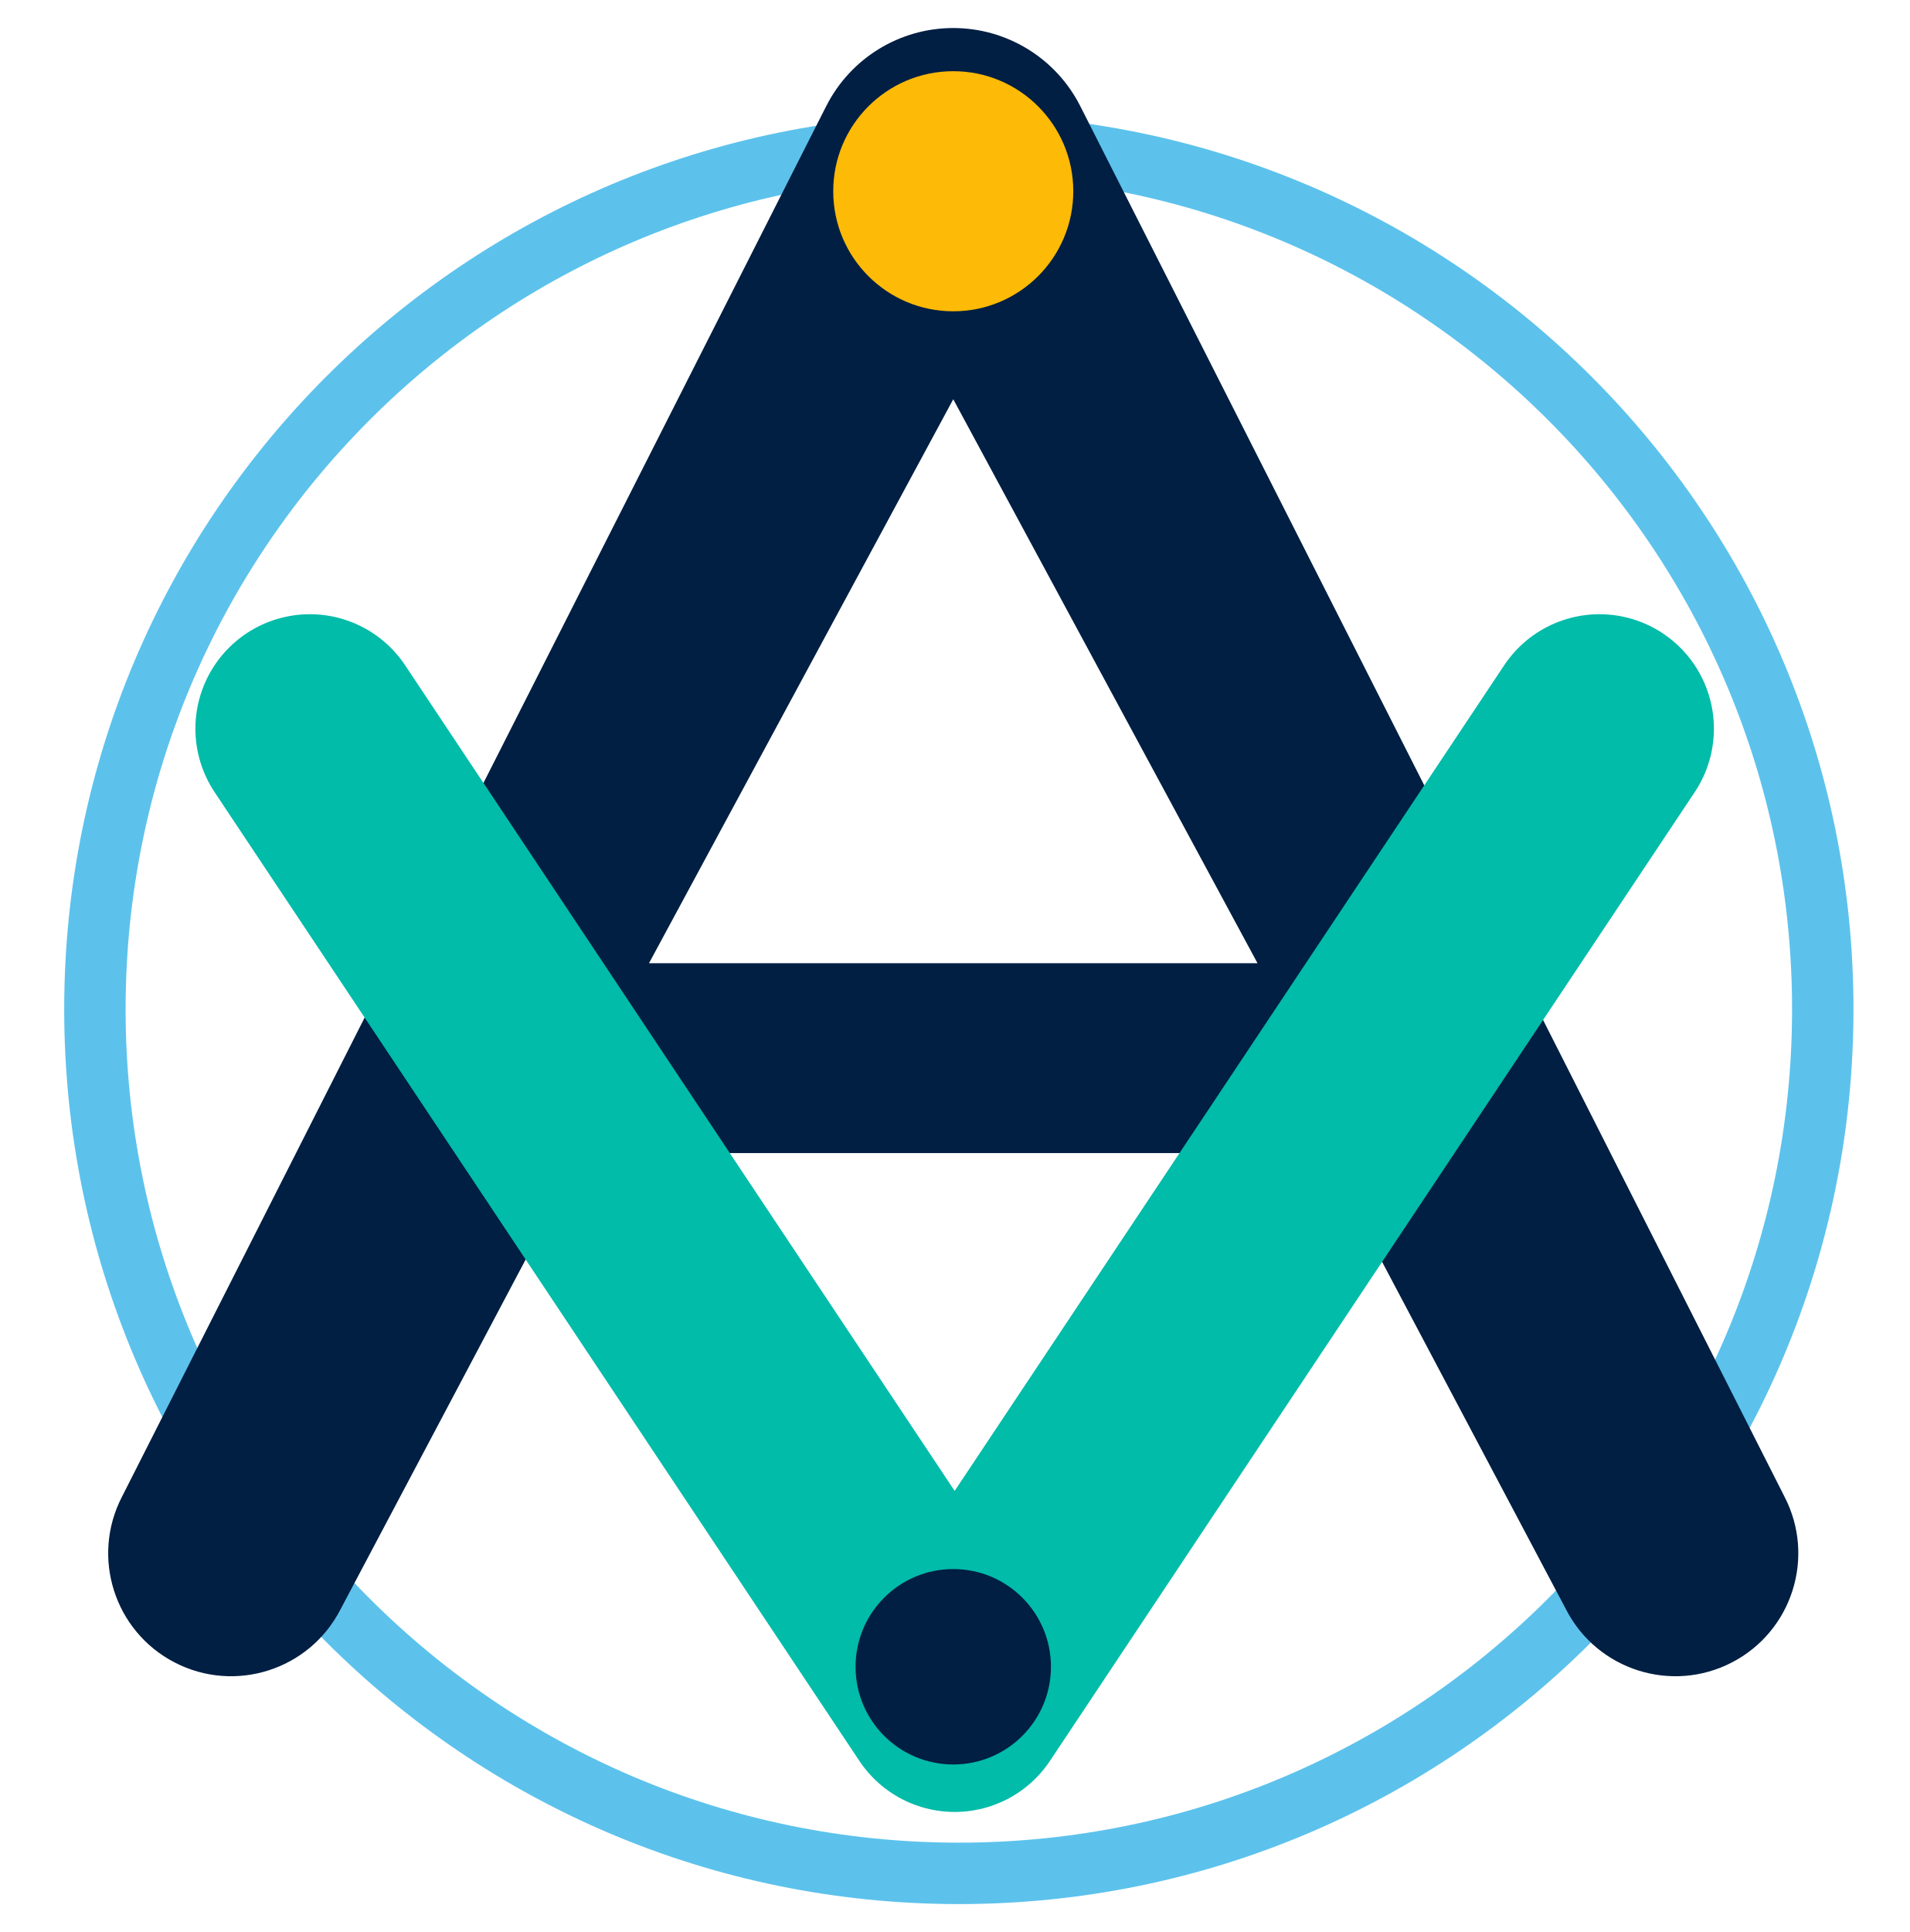
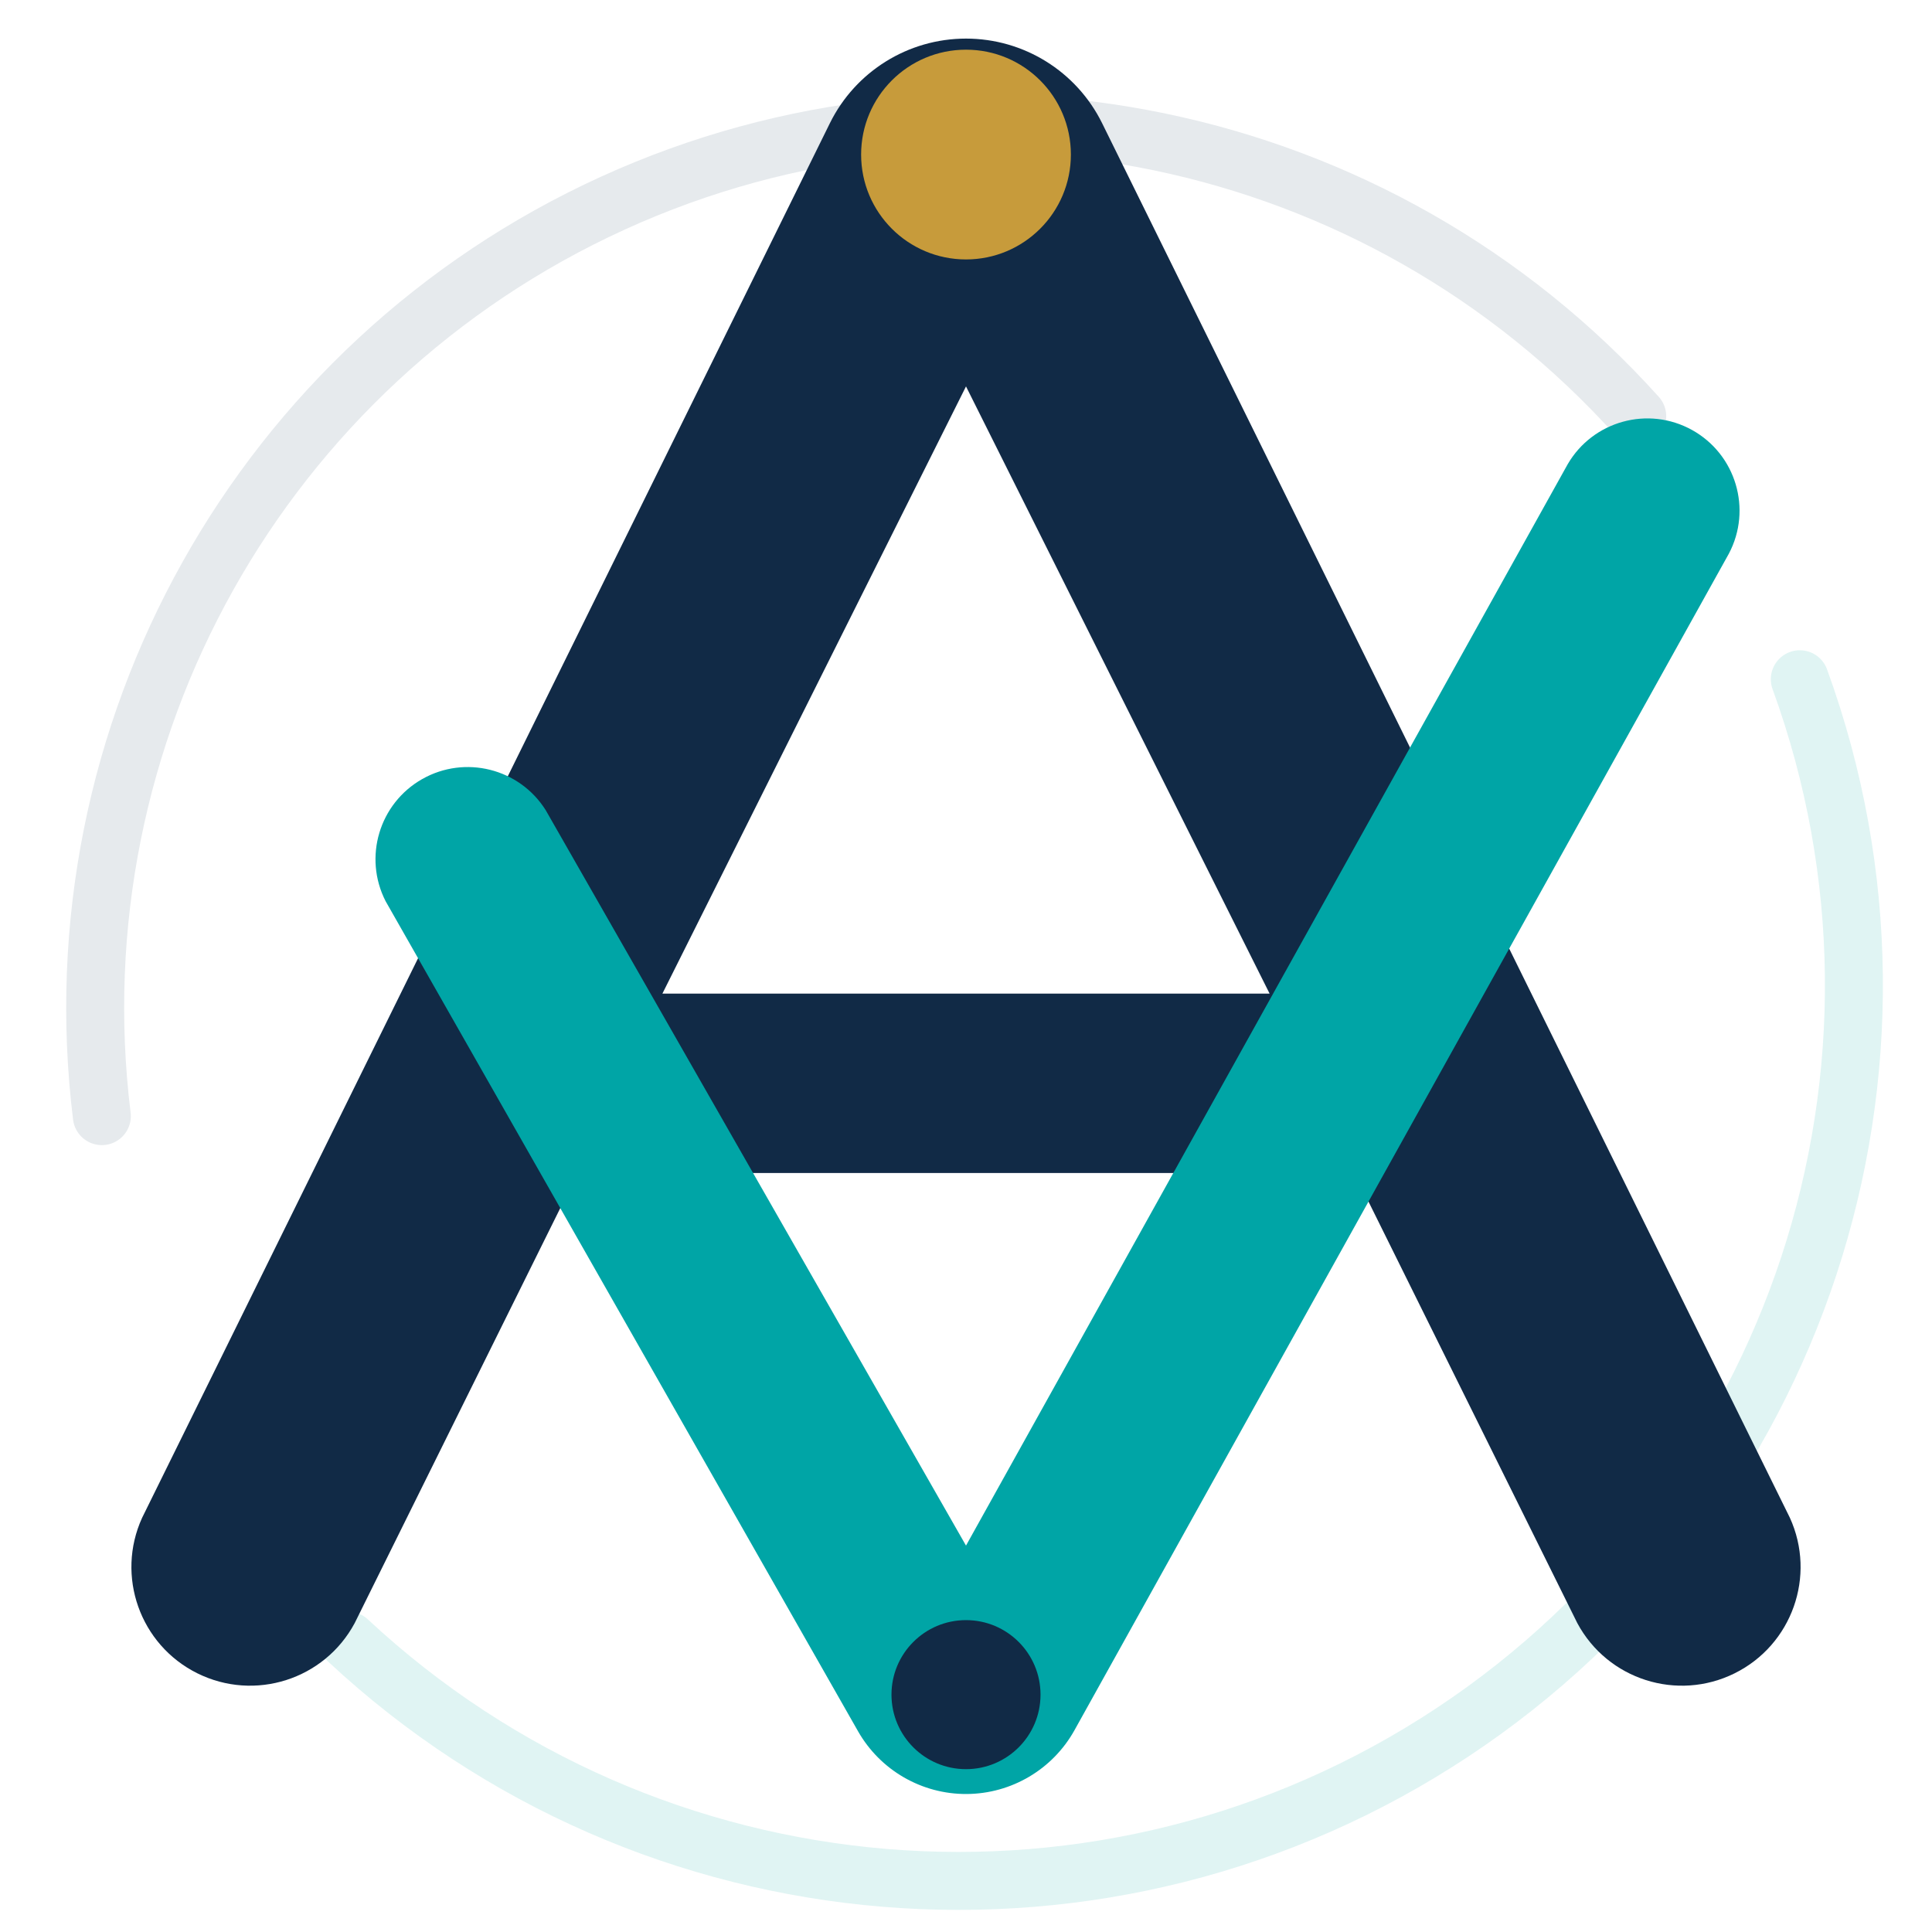
- <svg xmlns="http://www.w3.org/2000/svg" viewBox="66 43 684 692" width="684" height="692" role="img" aria-label="AVITEK KUKM">
-   <circle cx="409.5" cy="404.5" r="309.5" fill="none" stroke="#5CC2EC" stroke-width="22" />
-   <path d="M362.0 81.0L109.7 579.1A44 44 0 0 0 187.9 619.6L274.5 456.0H540.5L627.1 619.6A44 44 0 0 0 705.3 579.1L453.0 81.0A51 51 0 0 0 362.0 81.0ZM407.5 186L516.5 388H298.5Z" fill="#011F43" fill-rule="evenodd" />
-   <path d="M177 304L408 651L639 304" fill="none" stroke="#01BCA9" stroke-width="82" stroke-linecap="round" stroke-linejoin="round" />
-   <circle cx="407.5" cy="111.5" r="43" fill="#FDBA06" />
-   <circle cx="407.5" cy="640" r="35" fill="#011F43" />
+ <svg xmlns="http://www.w3.org/2000/svg" viewBox="450 196 700 700" width="700" height="700" role="img" aria-label="AVITEK KUKM">
+   <path d="M486.9 600.4A320.5 320.5 0 0 1 1043.2 346.8" fill="none" stroke="#E6EAED" stroke-width="21" stroke-linecap="round" />
+   <path d="M1102.1 442.1A324.4 324.4 0 0 1 576.1 790.4" fill="none" stroke="#E0F4F3" stroke-width="21" stroke-linecap="round" />
+   <path d="M750.7 240.6L501.5 745.9A43 43 0 0 0 578.5 784.1L659.3 621H940.7L1021.5 784.1A43 43 0 0 0 1098.5 745.9L849.3 240.6A55 55 0 0 0 750.7 240.6ZM800 336L910 556H690Z" fill="#112A46" fill-rule="evenodd" />
+   <circle cx="800" cy="252" r="38" fill="#C79B3B" />
+   <path d="M589.7 522.5L760.9 823.3A45 45 0 0 0 839.3 822.9L1076.4 396.6A33.4 33.4 0 0 0 1018 364.2L800 756L647.7 489.5A33.4 33.4 0 0 0 589.7 522.5Z" fill="#00A5A6" />
+   <circle cx="800" cy="810" r="27" fill="#112A46" />
</svg>
